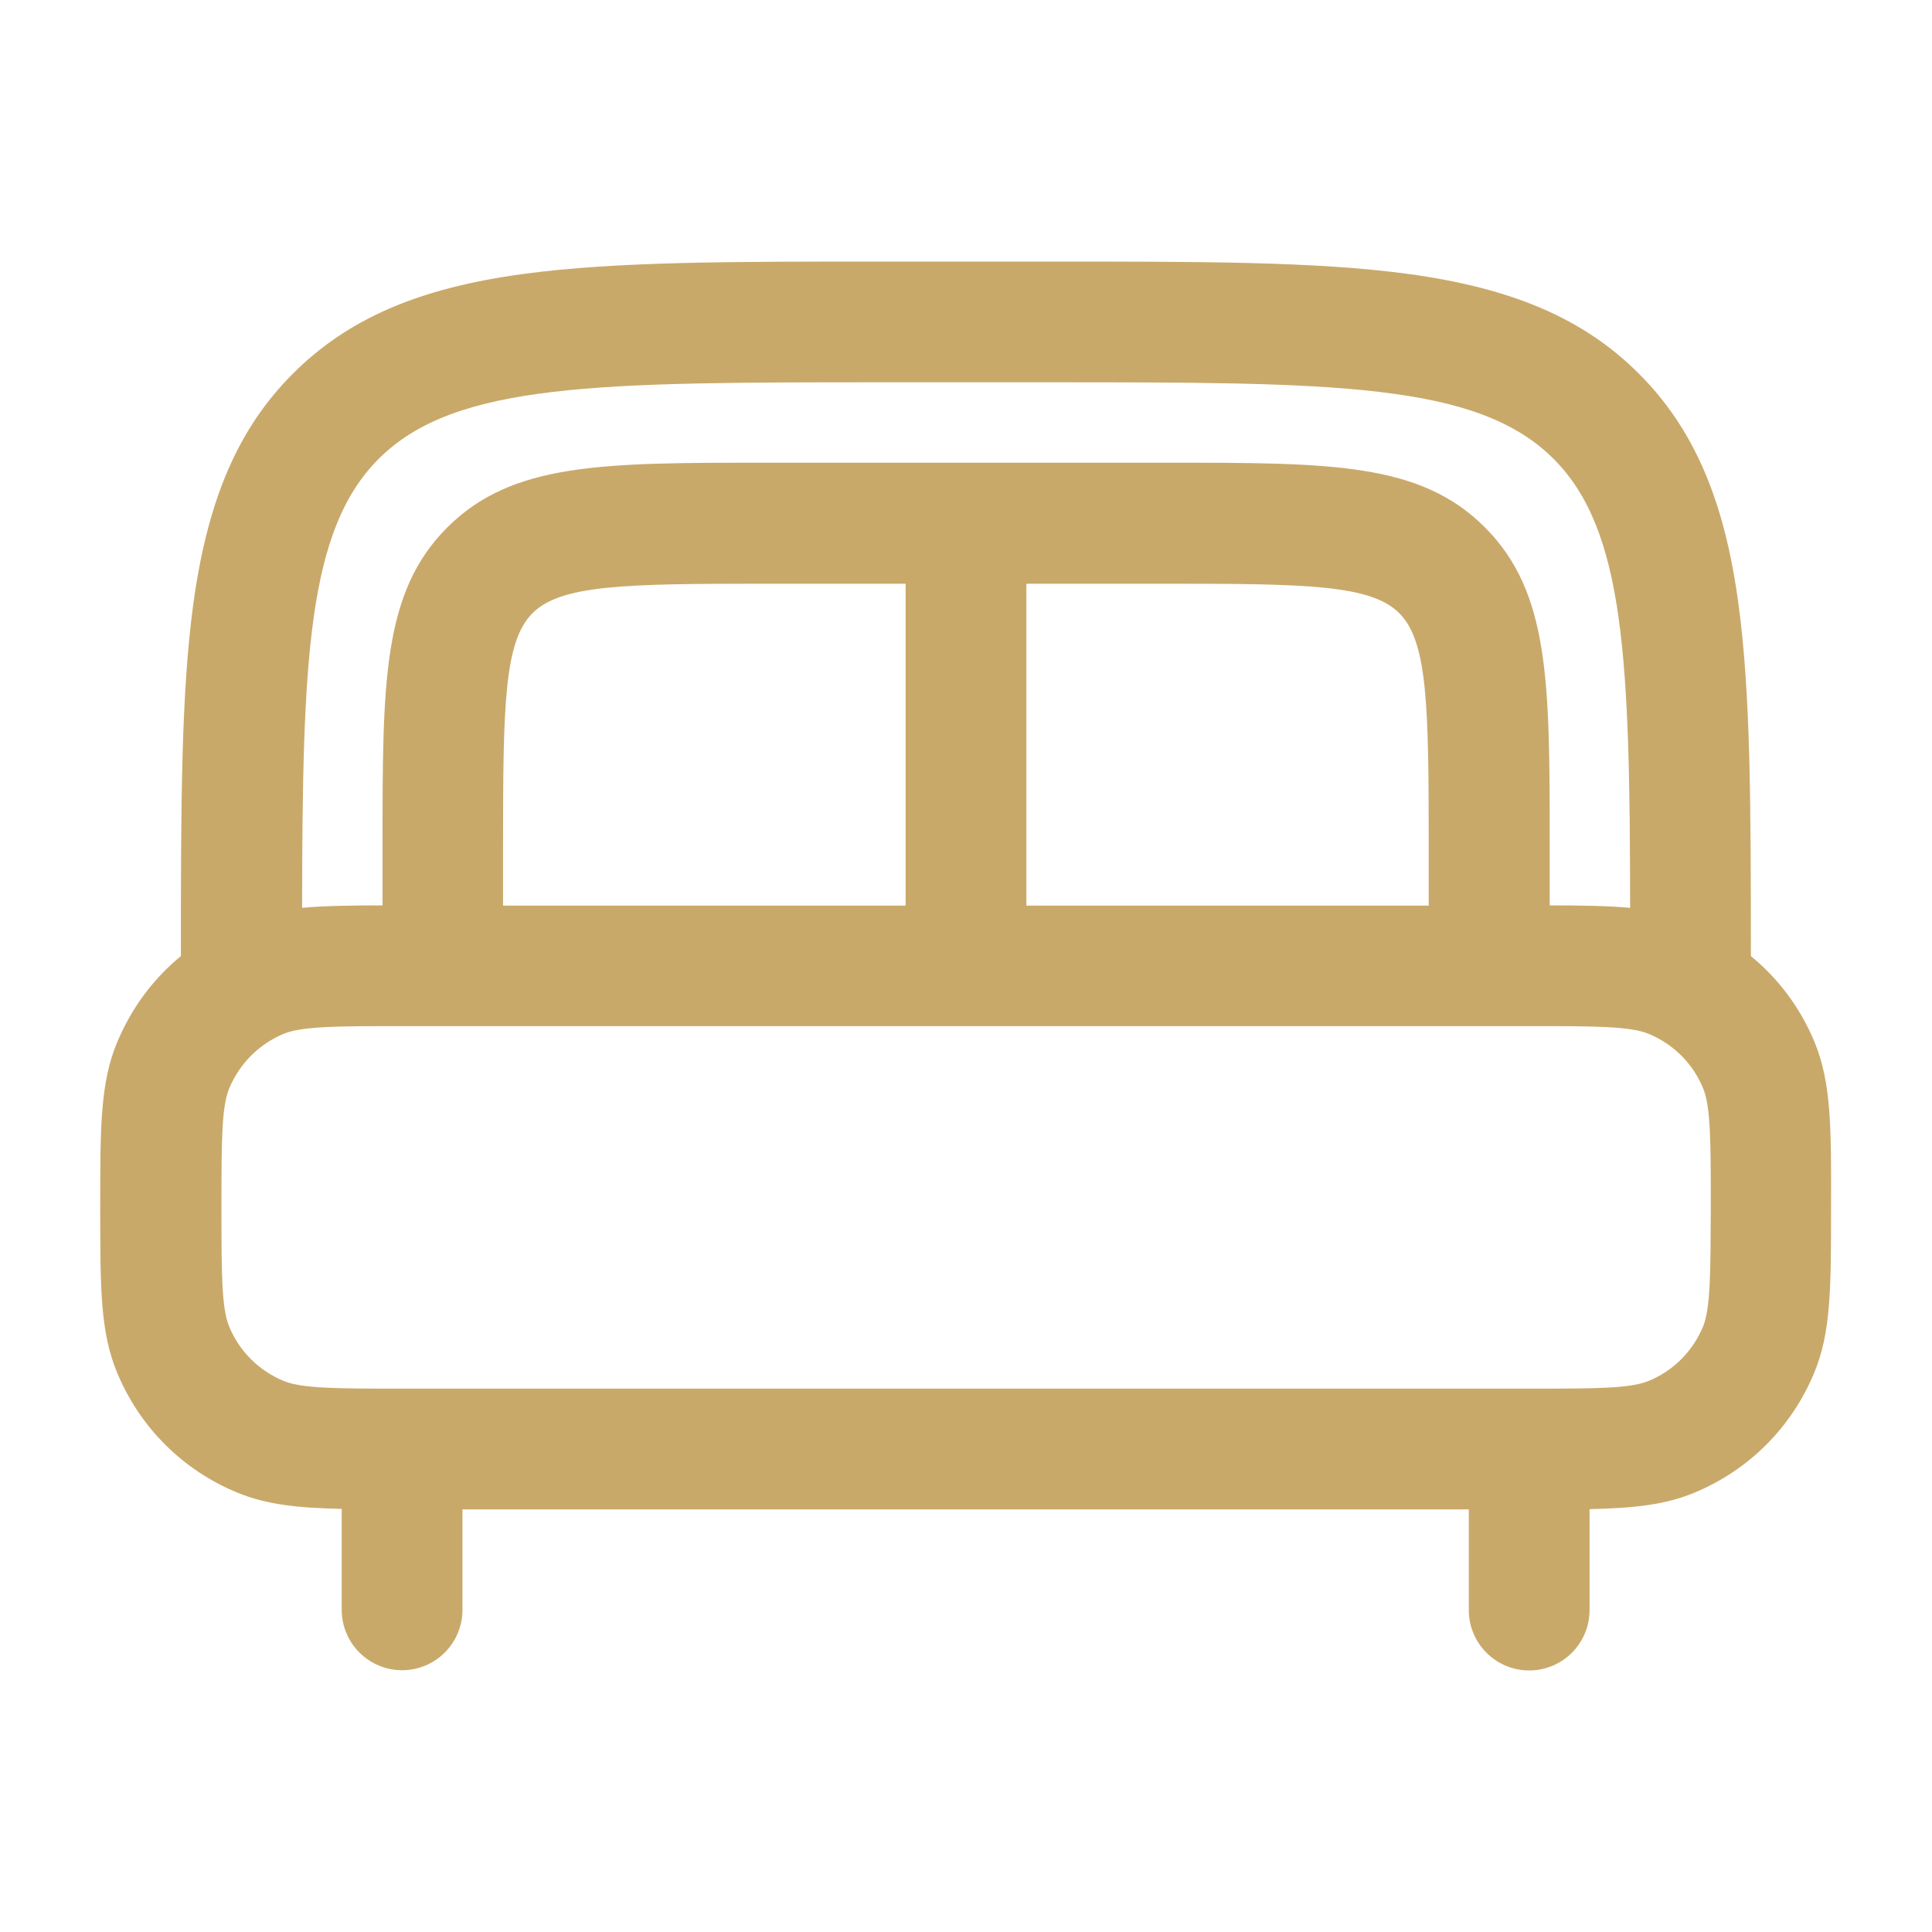
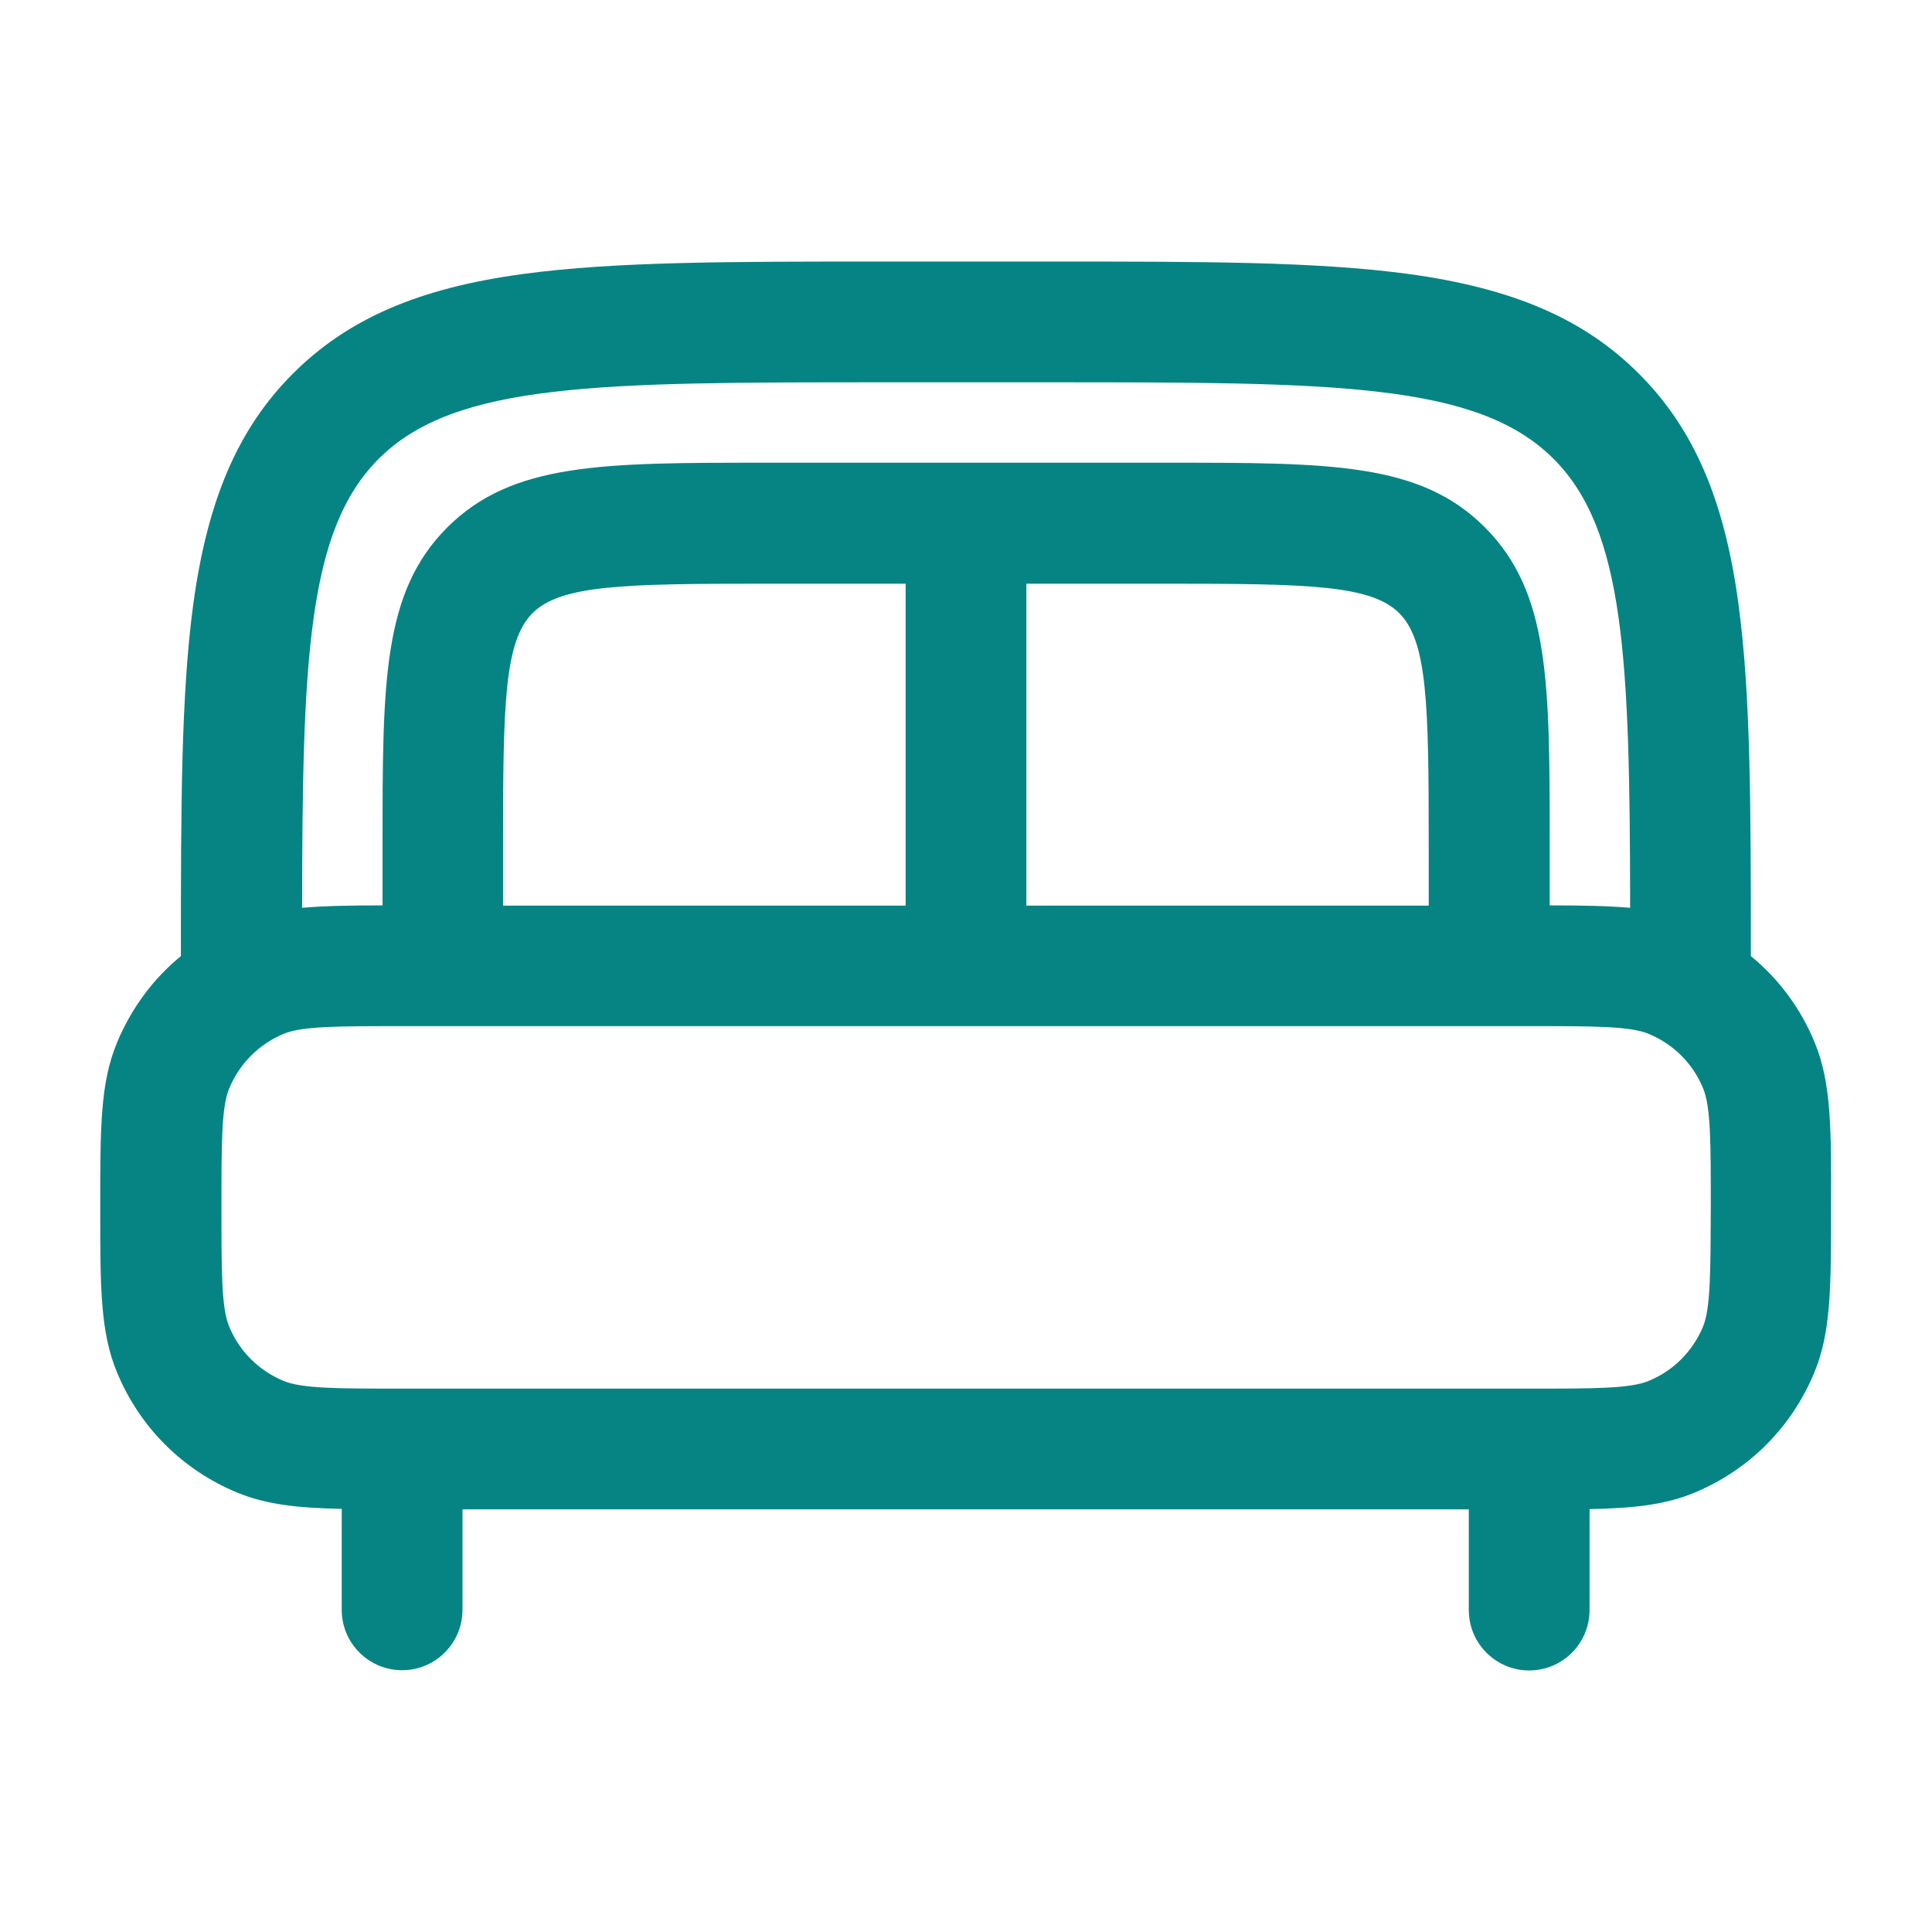
<svg xmlns="http://www.w3.org/2000/svg" version="1.1" id="Layer_1" x="0px" y="0px" viewBox="0 0 800 800" style="enable-background:new 0 0 800 800;" xml:space="preserve">
  <style type="text/css">
- 	.st0{fill:#C9A96A;}
+ 	.st0{fill:#068484;}
</style>
-   <path class="st0" d="M751.4,431.6c-5.8-14.1-14.9-26.3-26.4-35.7c0-62.7-0.1-108.4-5.1-145.5c-5.8-43.5-18.6-73-41.3-95.7  c-22.7-22.7-52.2-35.4-95.7-41.3c-38-5.1-84.8-5.1-149.6-5.1h-66.7c-64.8,0-111.7,0-149.6,5.1c-43.5,5.8-73,18.6-95.7,41.3  c-22.7,22.7-35.4,52.2-41.3,95.7c-5,37.2-5.1,82.8-5.1,145.5c-11.5,9.4-20.5,21.6-26.4,35.7c-7,16.8-7,35.2-7,68.4  c0,33.2,0,51.6,7,68.4c9.4,22.6,27,40.2,49.6,49.6c12.1,5,24.9,6.4,43.4,6.8v41.8c0,13.8,11.2,25,25,25c13.8,0,25-11.2,25-25V625  h416.7v41.7c0,13.8,11.2,25,25,25c13.8,0,25-11.2,25-25v-41.8c18.5-0.4,31.3-1.8,43.4-6.8c22.6-9.4,40.2-27,49.6-49.6  c7-16.8,7-35.2,7-68.4C758.3,466.8,758.3,448.4,751.4,431.6z M366.7,158.3h66.7c118.7,0,178.2,0,209.9,31.7  c29.5,29.5,31.6,83.1,31.7,185.9c-9.3-0.8-20-1-33.3-1v-25c0-67.5,0-104.6-26.8-131.5s-64-26.8-131.5-26.8H316.7  c-67.5,0-104.6,0-131.5,26.8c-26.8,26.8-26.8,64-26.8,131.5v25c-13.3,0-24.1,0.2-33.3,1c0.1-102.8,2.2-156.4,31.7-185.9  C188.5,158.3,248,158.3,366.7,158.3z M208.3,375v-25c0-58.2,0.5-84.4,12.2-96.1c11.7-11.7,37.9-12.2,96.1-12.2H375V375H208.3z   M425,241.7h58.3c58.2,0,84.4,0.5,96.1,12.2c11.7,11.7,12.2,37.9,12.2,96.1v25H425V241.7z M705.2,549.3  c-4.3,10.3-12.3,18.3-22.5,22.5c-7.7,3.2-22.4,3.2-49.3,3.2H166.7c-26.8,0-41.6,0-49.3-3.2c-10.3-4.3-18.3-12.3-22.5-22.5  c-3.2-7.7-3.2-22.4-3.2-49.3c0-26.8,0-41.6,3.2-49.3c4.3-10.3,12.3-18.3,22.5-22.6c7.7-3.2,22.4-3.2,49.3-3.2h466.7  c26.8,0,41.6,0,49.3,3.2c10.3,4.3,18.3,12.3,22.5,22.5c3.2,7.7,3.2,22.4,3.2,49.3C708.3,526.8,708.3,541.6,705.2,549.3z" />
+   <path class="st0" d="M751.4,431.6c-5.8-14.1-14.9-26.3-26.4-35.7c0-62.7-0.1-108.4-5.1-145.5c-5.8-43.5-18.6-73-41.3-95.7  s-52.2-35.4-95.7-41.3c-38-5.1-84.8-5.1-149.6-5.1h-66.7c-64.8,0-111.7,0-149.6,5.1c-43.5,5.8-73,18.6-95.7,41.3  S85.9,206.9,80,250.4c-5,37.2-5.1,82.8-5.1,145.5c-11.5,9.4-20.5,21.6-26.4,35.7c-7,16.8-7,35.2-7,68.4s0,51.6,7,68.4  c9.4,22.6,27,40.2,49.6,49.6c12.1,5,24.9,6.4,43.4,6.8v41.8c0,13.8,11.2,25,25,25s25-11.2,25-25V625h416.7v41.7  c0,13.8,11.2,25,25,25s25-11.2,25-25v-41.8c18.5-0.4,31.3-1.8,43.4-6.8c22.6-9.4,40.2-27,49.6-49.6c7-16.8,7-35.2,7-68.4  C758.3,466.8,758.3,448.4,751.4,431.6z M366.7,158.3h66.7c118.7,0,178.2,0,209.9,31.7c29.5,29.5,31.6,83.1,31.7,185.9  c-9.3-0.8-20-1-33.3-1v-25c0-67.5,0-104.6-26.8-131.5s-64-26.8-131.5-26.8H316.7c-67.5,0-104.6,0-131.5,26.8  c-26.8,26.8-26.8,64-26.8,131.5v25c-13.3,0-24.1,0.2-33.3,1c0.1-102.8,2.2-156.4,31.7-185.9C188.5,158.3,248,158.3,366.7,158.3z   M208.3,375v-25c0-58.2,0.5-84.4,12.2-96.1c11.7-11.7,37.9-12.2,96.1-12.2H375V375H208.3z M425,241.7h58.3  c58.2,0,84.4,0.5,96.1,12.2c11.7,11.7,12.2,37.9,12.2,96.1v25H425V241.7z M705.2,549.3c-4.3,10.3-12.3,18.3-22.5,22.5  c-7.7,3.2-22.4,3.2-49.3,3.2H166.7c-26.8,0-41.6,0-49.3-3.2c-10.3-4.3-18.3-12.3-22.5-22.5c-3.2-7.7-3.2-22.4-3.2-49.3  c0-26.8,0-41.6,3.2-49.3c4.3-10.3,12.3-18.3,22.5-22.6c7.7-3.2,22.4-3.2,49.3-3.2h466.7c26.8,0,41.6,0,49.3,3.2  c10.3,4.3,18.3,12.3,22.5,22.5c3.2,7.7,3.2,22.4,3.2,49.3C708.3,526.8,708.3,541.6,705.2,549.3z" />
</svg>
